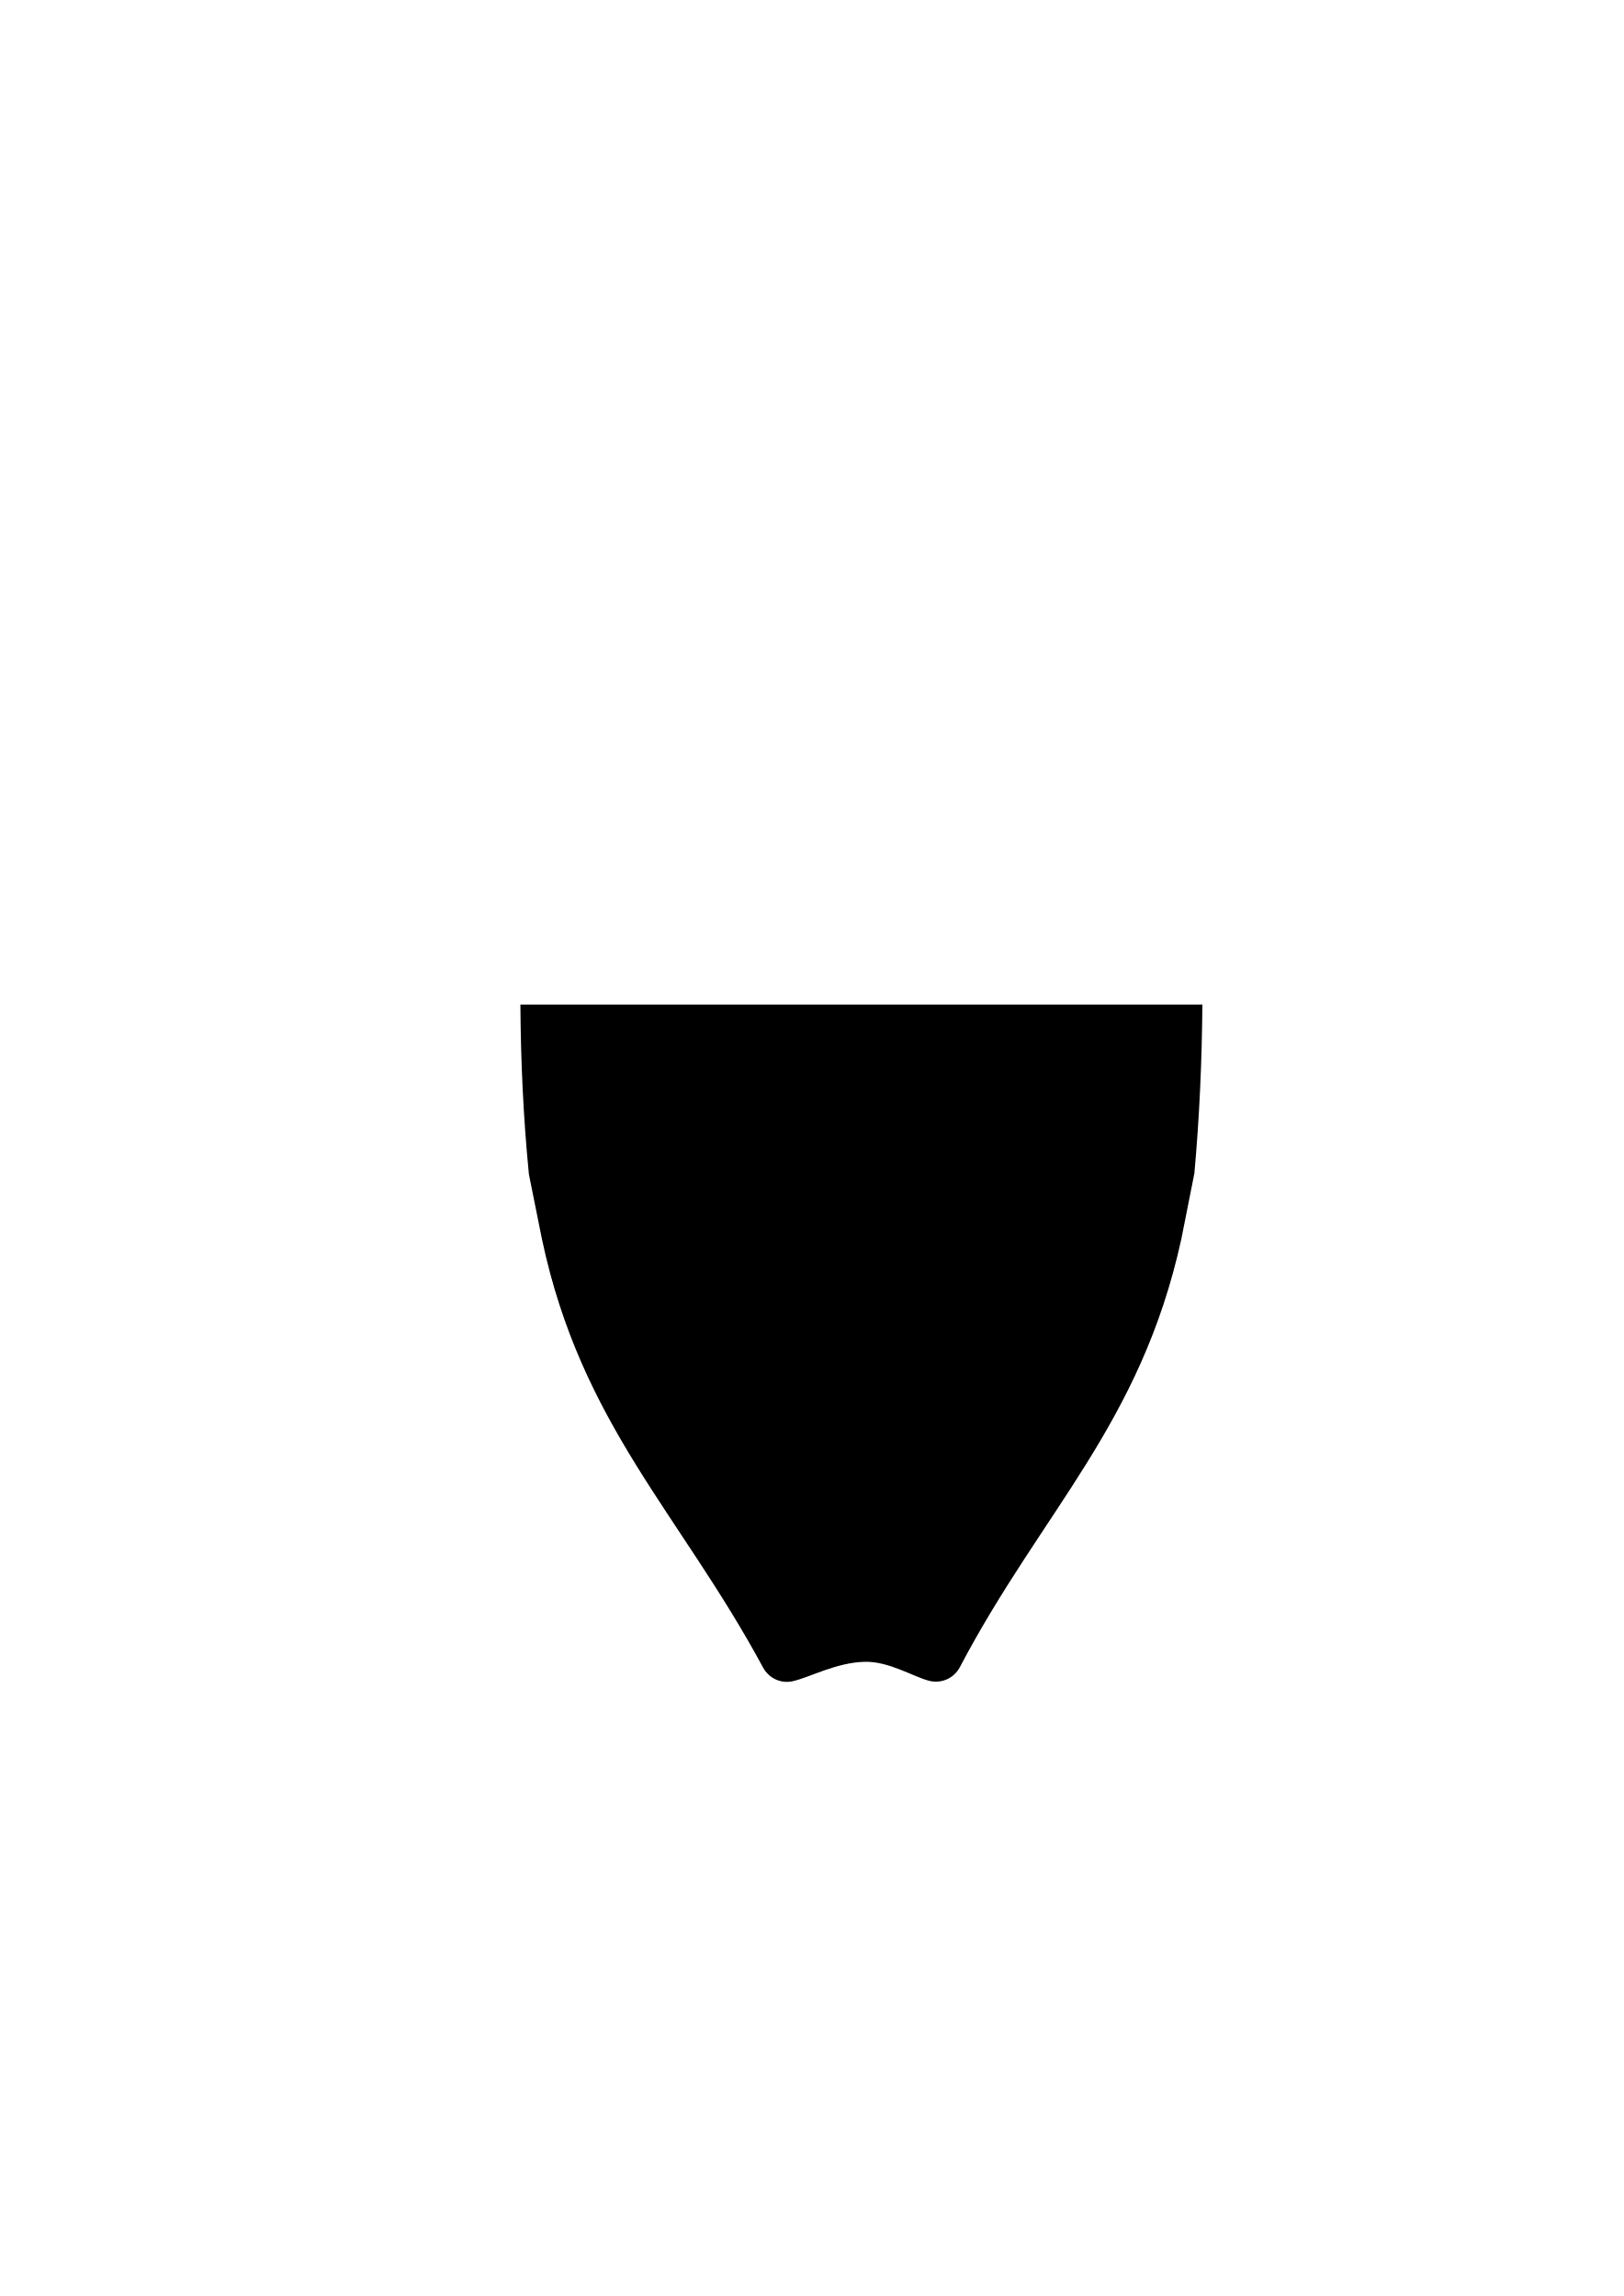
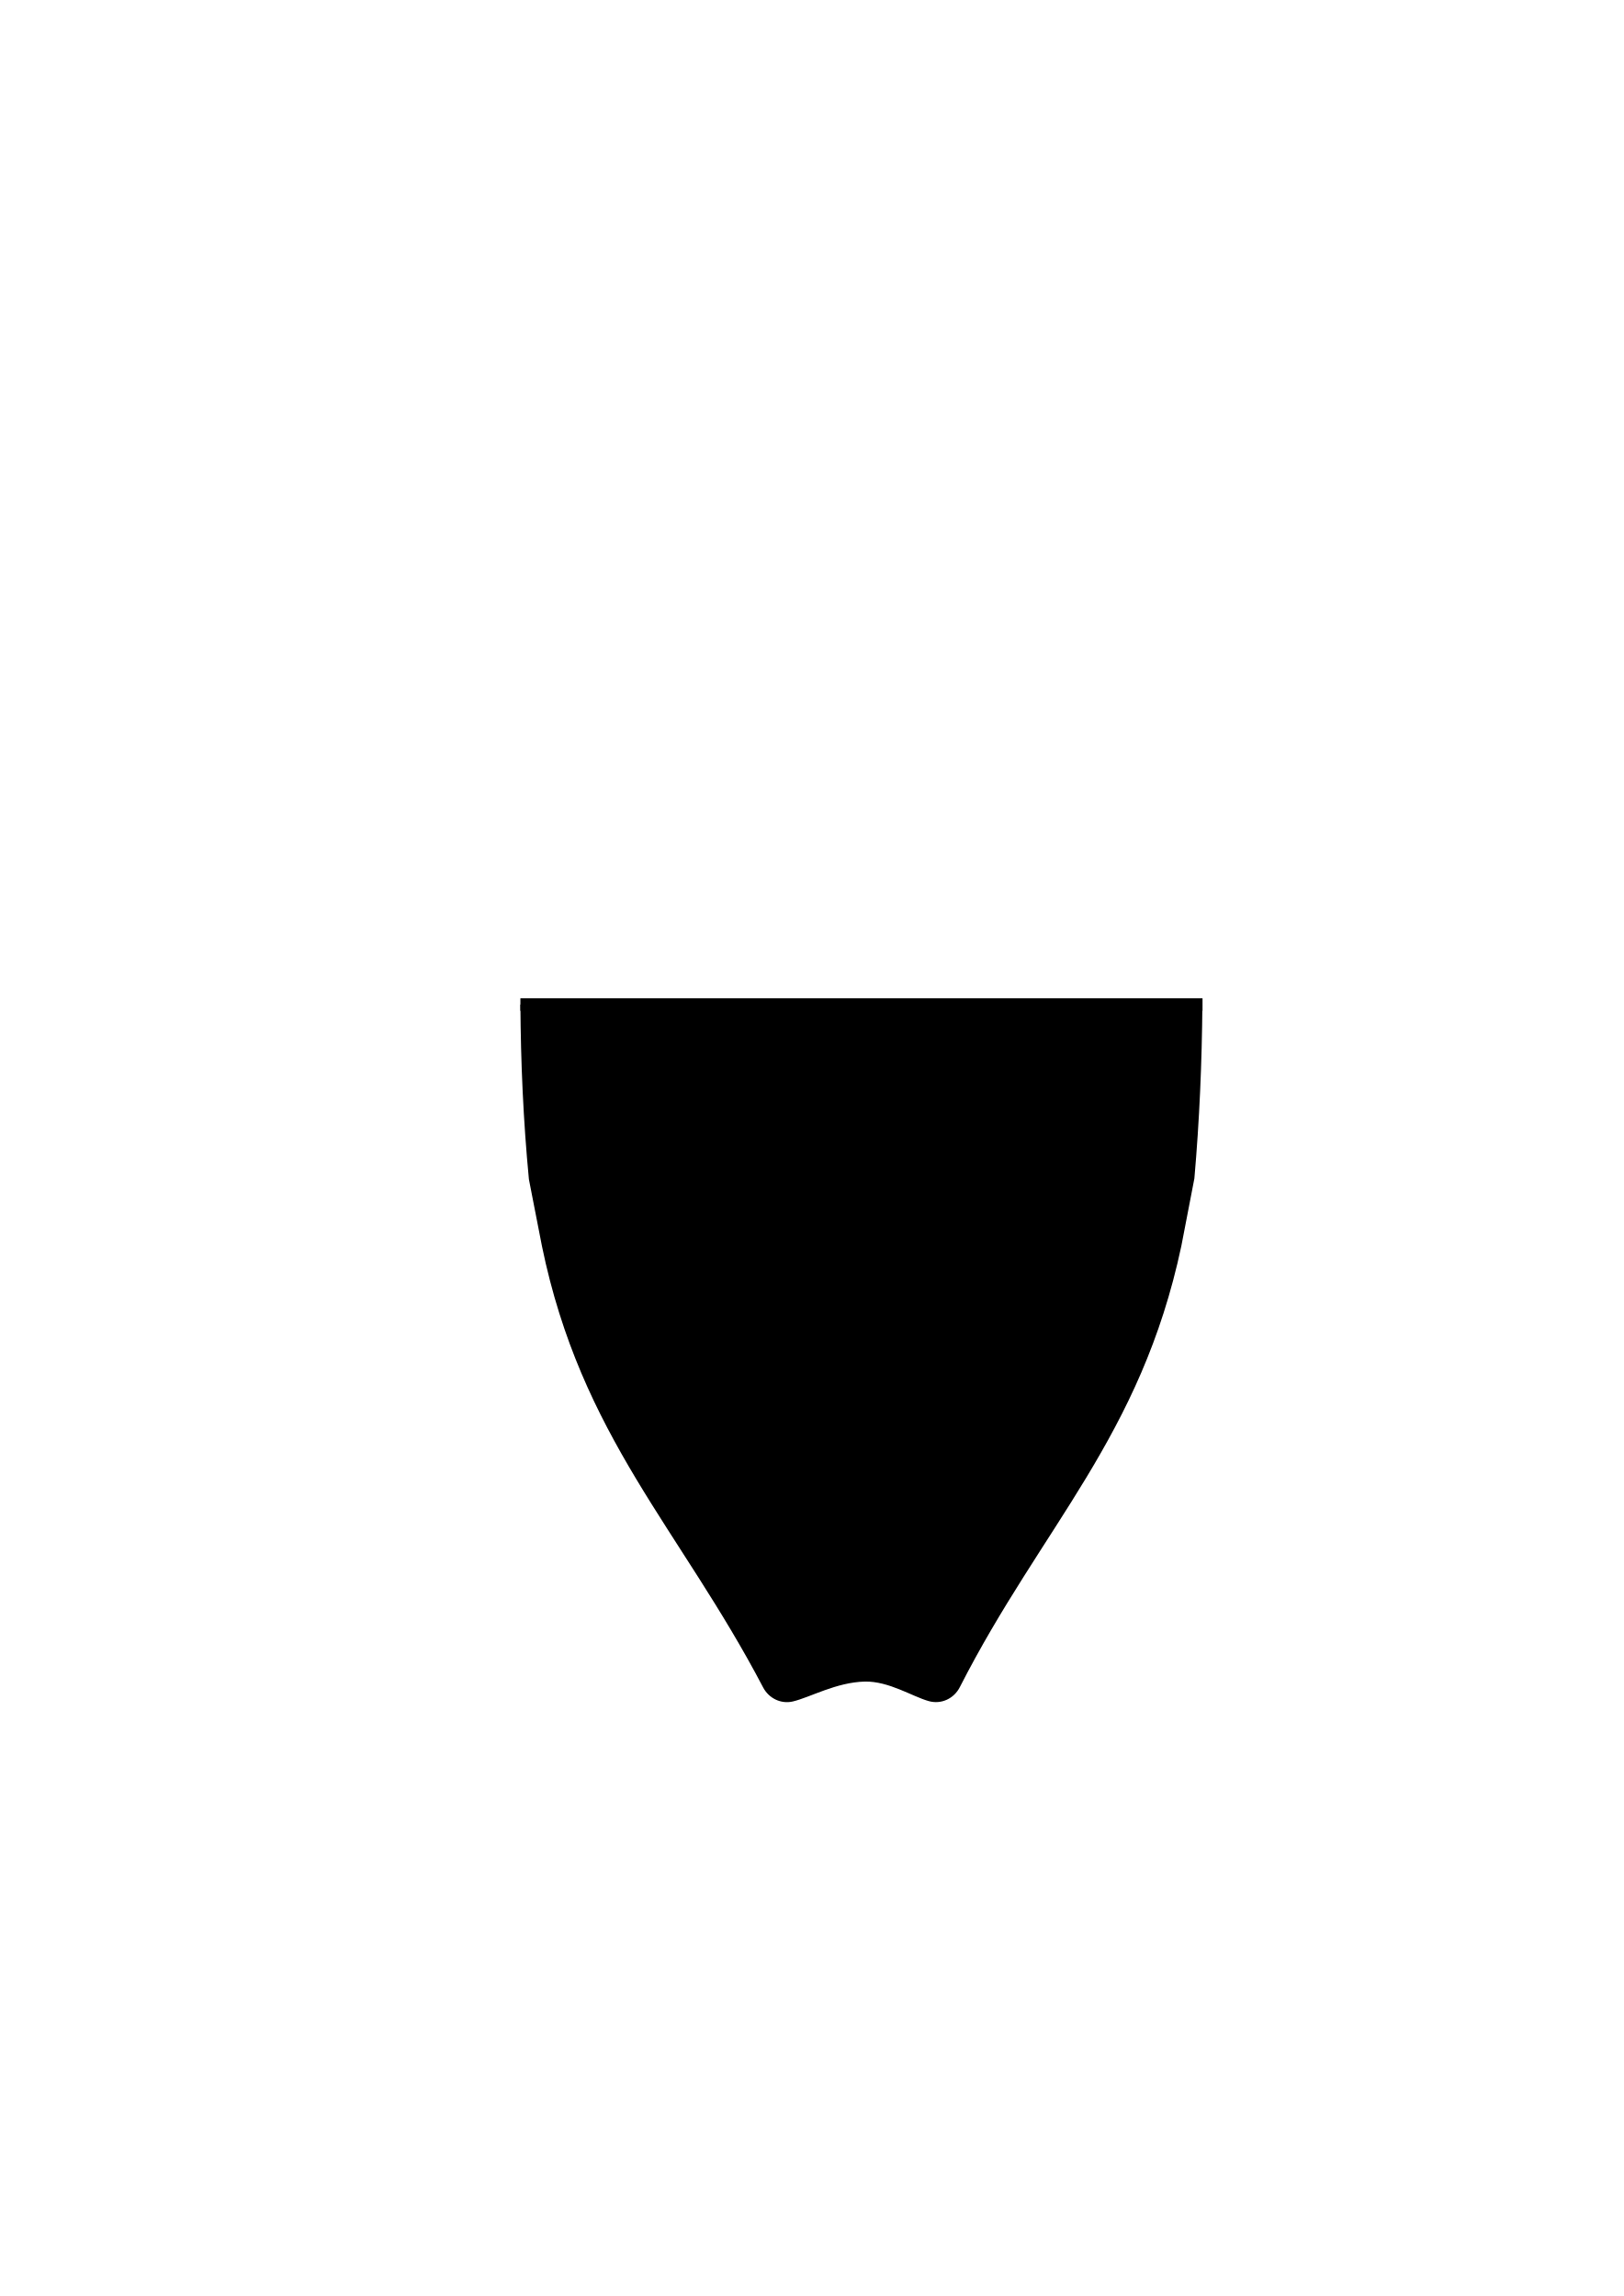
- <svg xmlns="http://www.w3.org/2000/svg" id="END_FORM1" viewBox="0 0 129.7 183.44">
-   <path d="M45.87,80.26h-4.3c.03,4.51.23,9,.68,13.56l1.04,5.17c3.14,14.81,11.02,21.92,17.66,34.23.46.86,1.43,1.32,2.38,1.1,1.37-.31,3.48-1.5,5.76-1.55,1.91-.04,3.8,1.16,5.1,1.51.99.27,2.02-.19,2.49-1.09,6.55-12.46,14.45-19.39,17.69-34.21l1.04-5.24c.41-4.53.6-8.99.64-13.48h-4.31" />
+ <svg xmlns="http://www.w3.org/2000/svg" viewBox="0 0 129.7 183.44">
+   <defs>
+     <style>
+       .cls-1 {
+         fill: none;
+         stroke: #000;
+         stroke-miterlimit: 10;
+       }
+     </style>
+   </defs>
+   <g id="ANCHOR_LINES" data-name="ANCHOR LINES">
+     <line class="cls-1" x1="41.57" y1="80.26" x2="96.06" y2="80.26" />
+   </g>
+   <g id="END_FORM1">
+     <path d="M45.87,80.26h-4.3c.03,4.64.23,9.27.68,13.96l1.04,5.33c3.14,15.25,11.02,22.58,17.66,35.25.46.89,1.43,1.36,2.38,1.14,1.37-.32,3.48-1.54,5.76-1.59,1.91-.04,3.8,1.2,5.1,1.56.99.28,2.02-.19,2.49-1.13,6.55-12.84,14.45-19.97,17.69-35.24l1.04-5.39c.41-4.67.6-9.26.64-13.88h-50.19Z" />
+   </g>
</svg>
